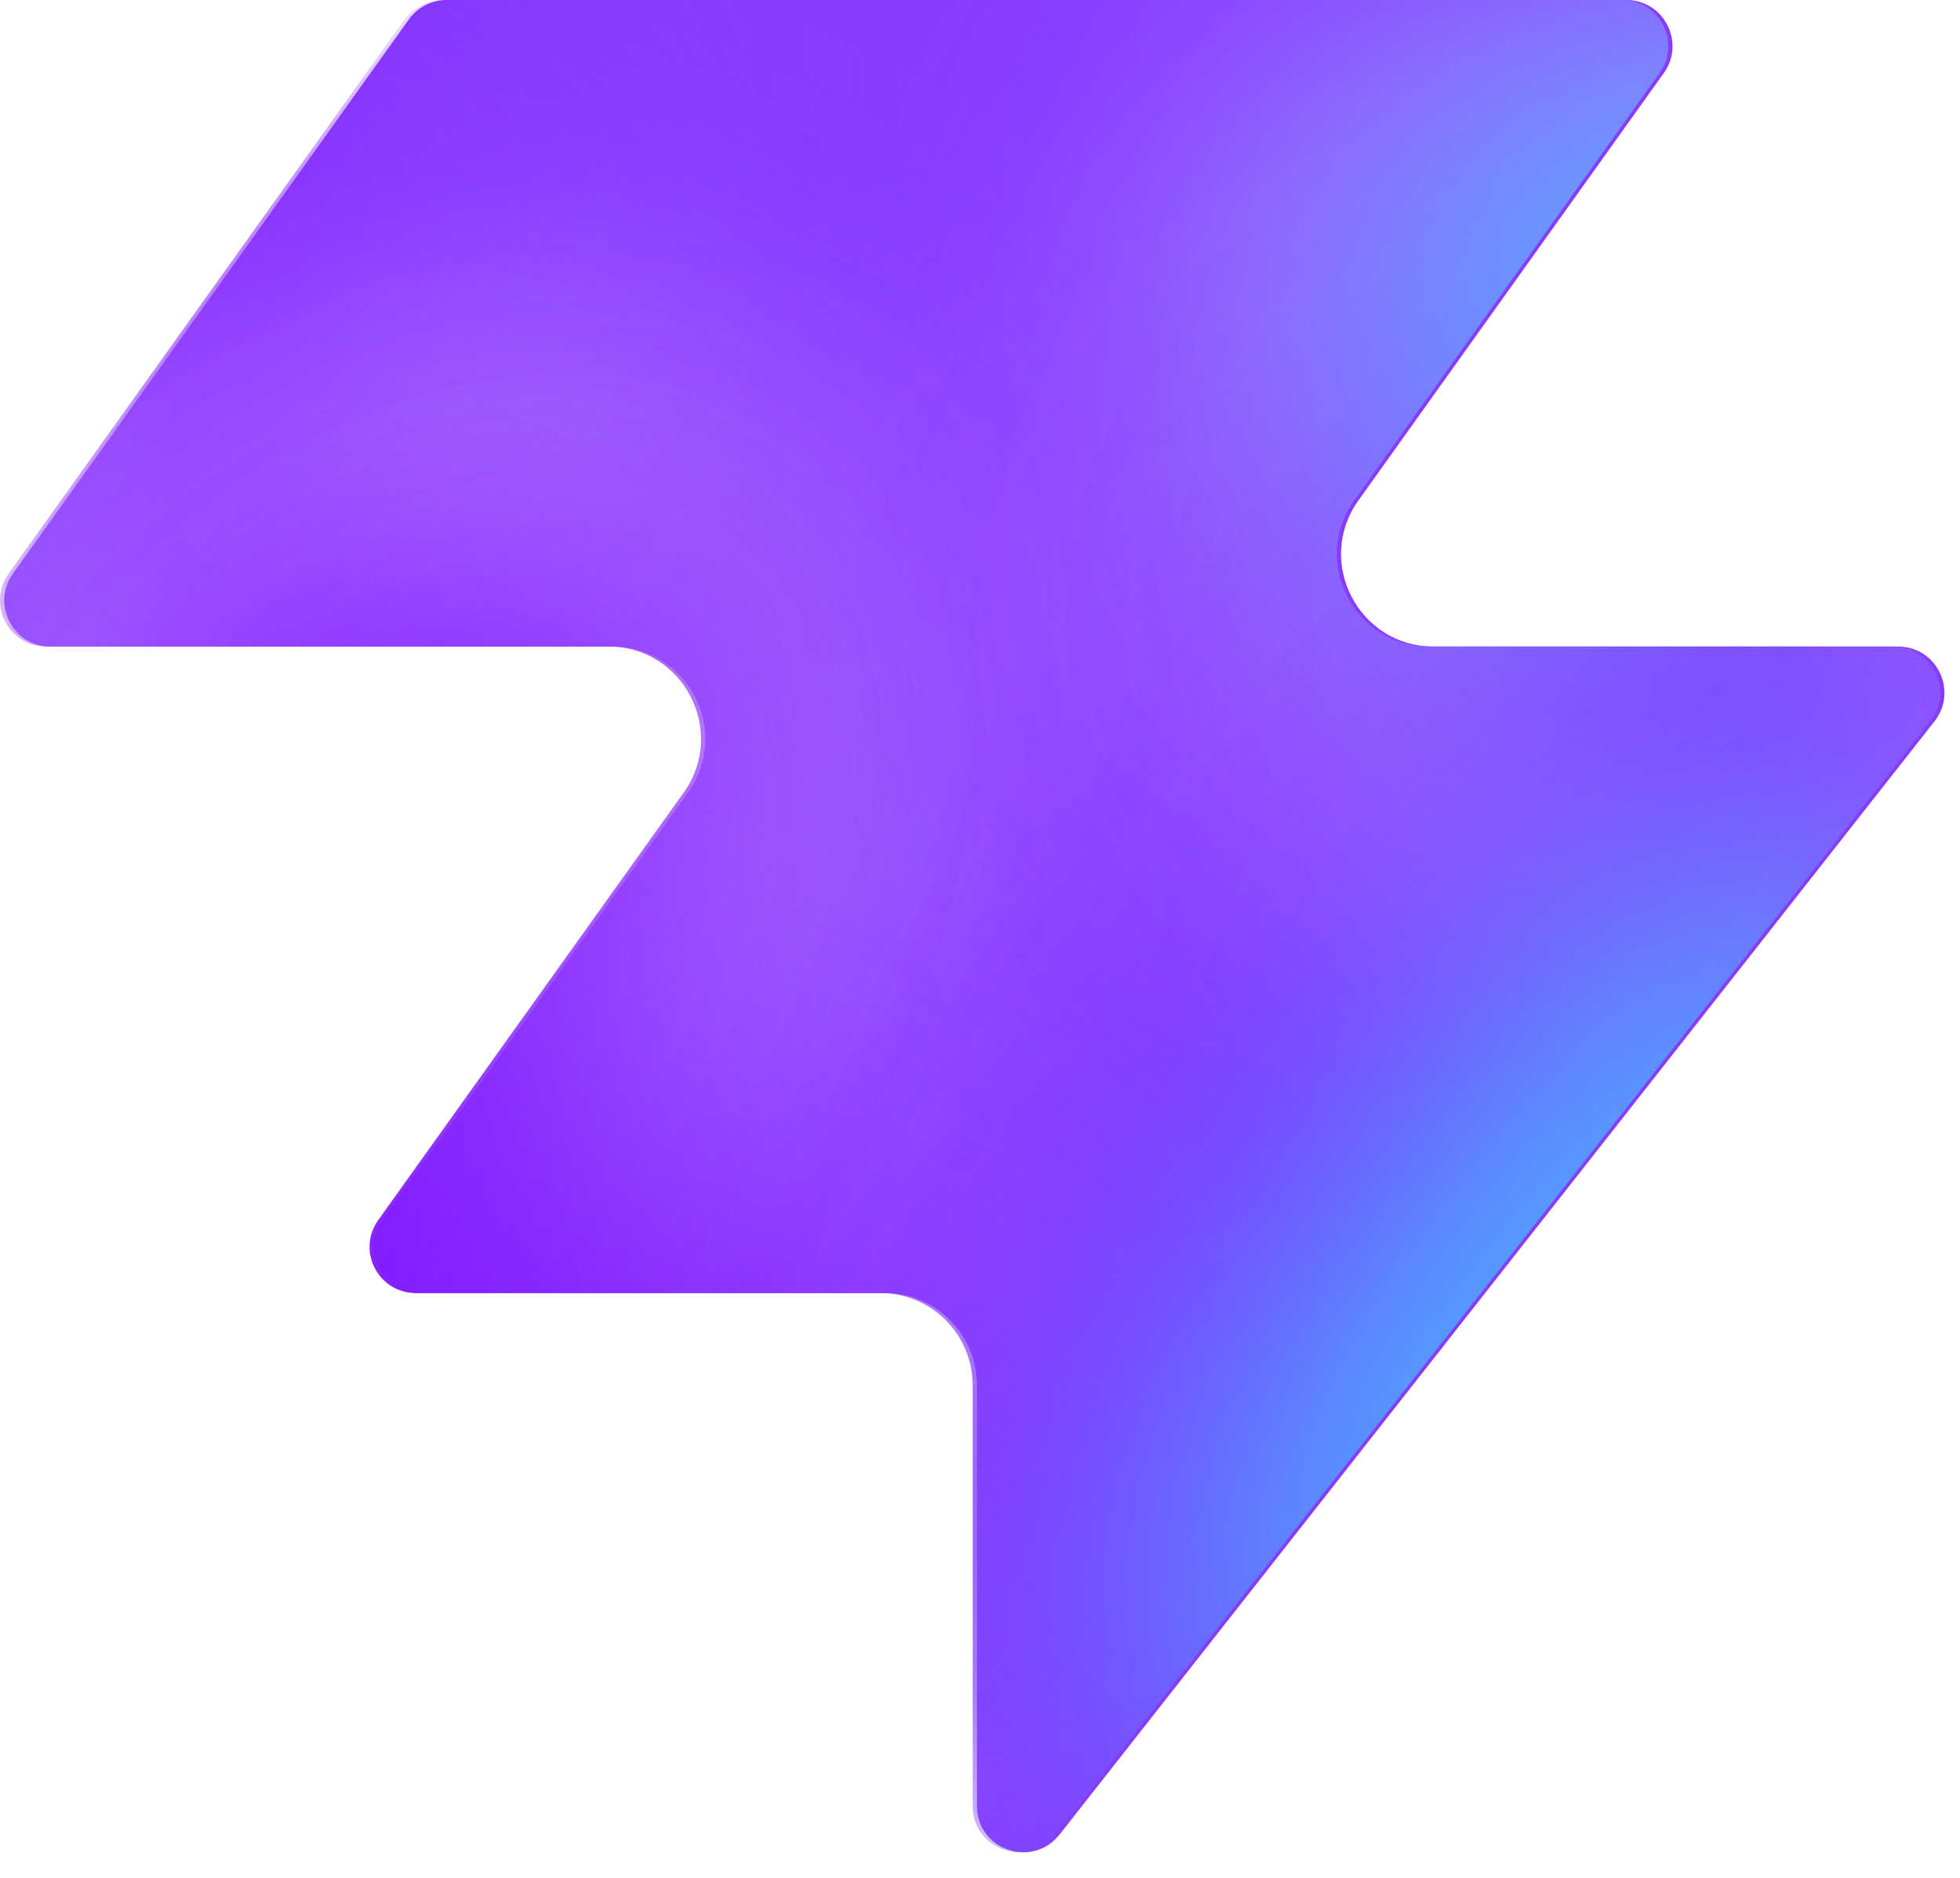
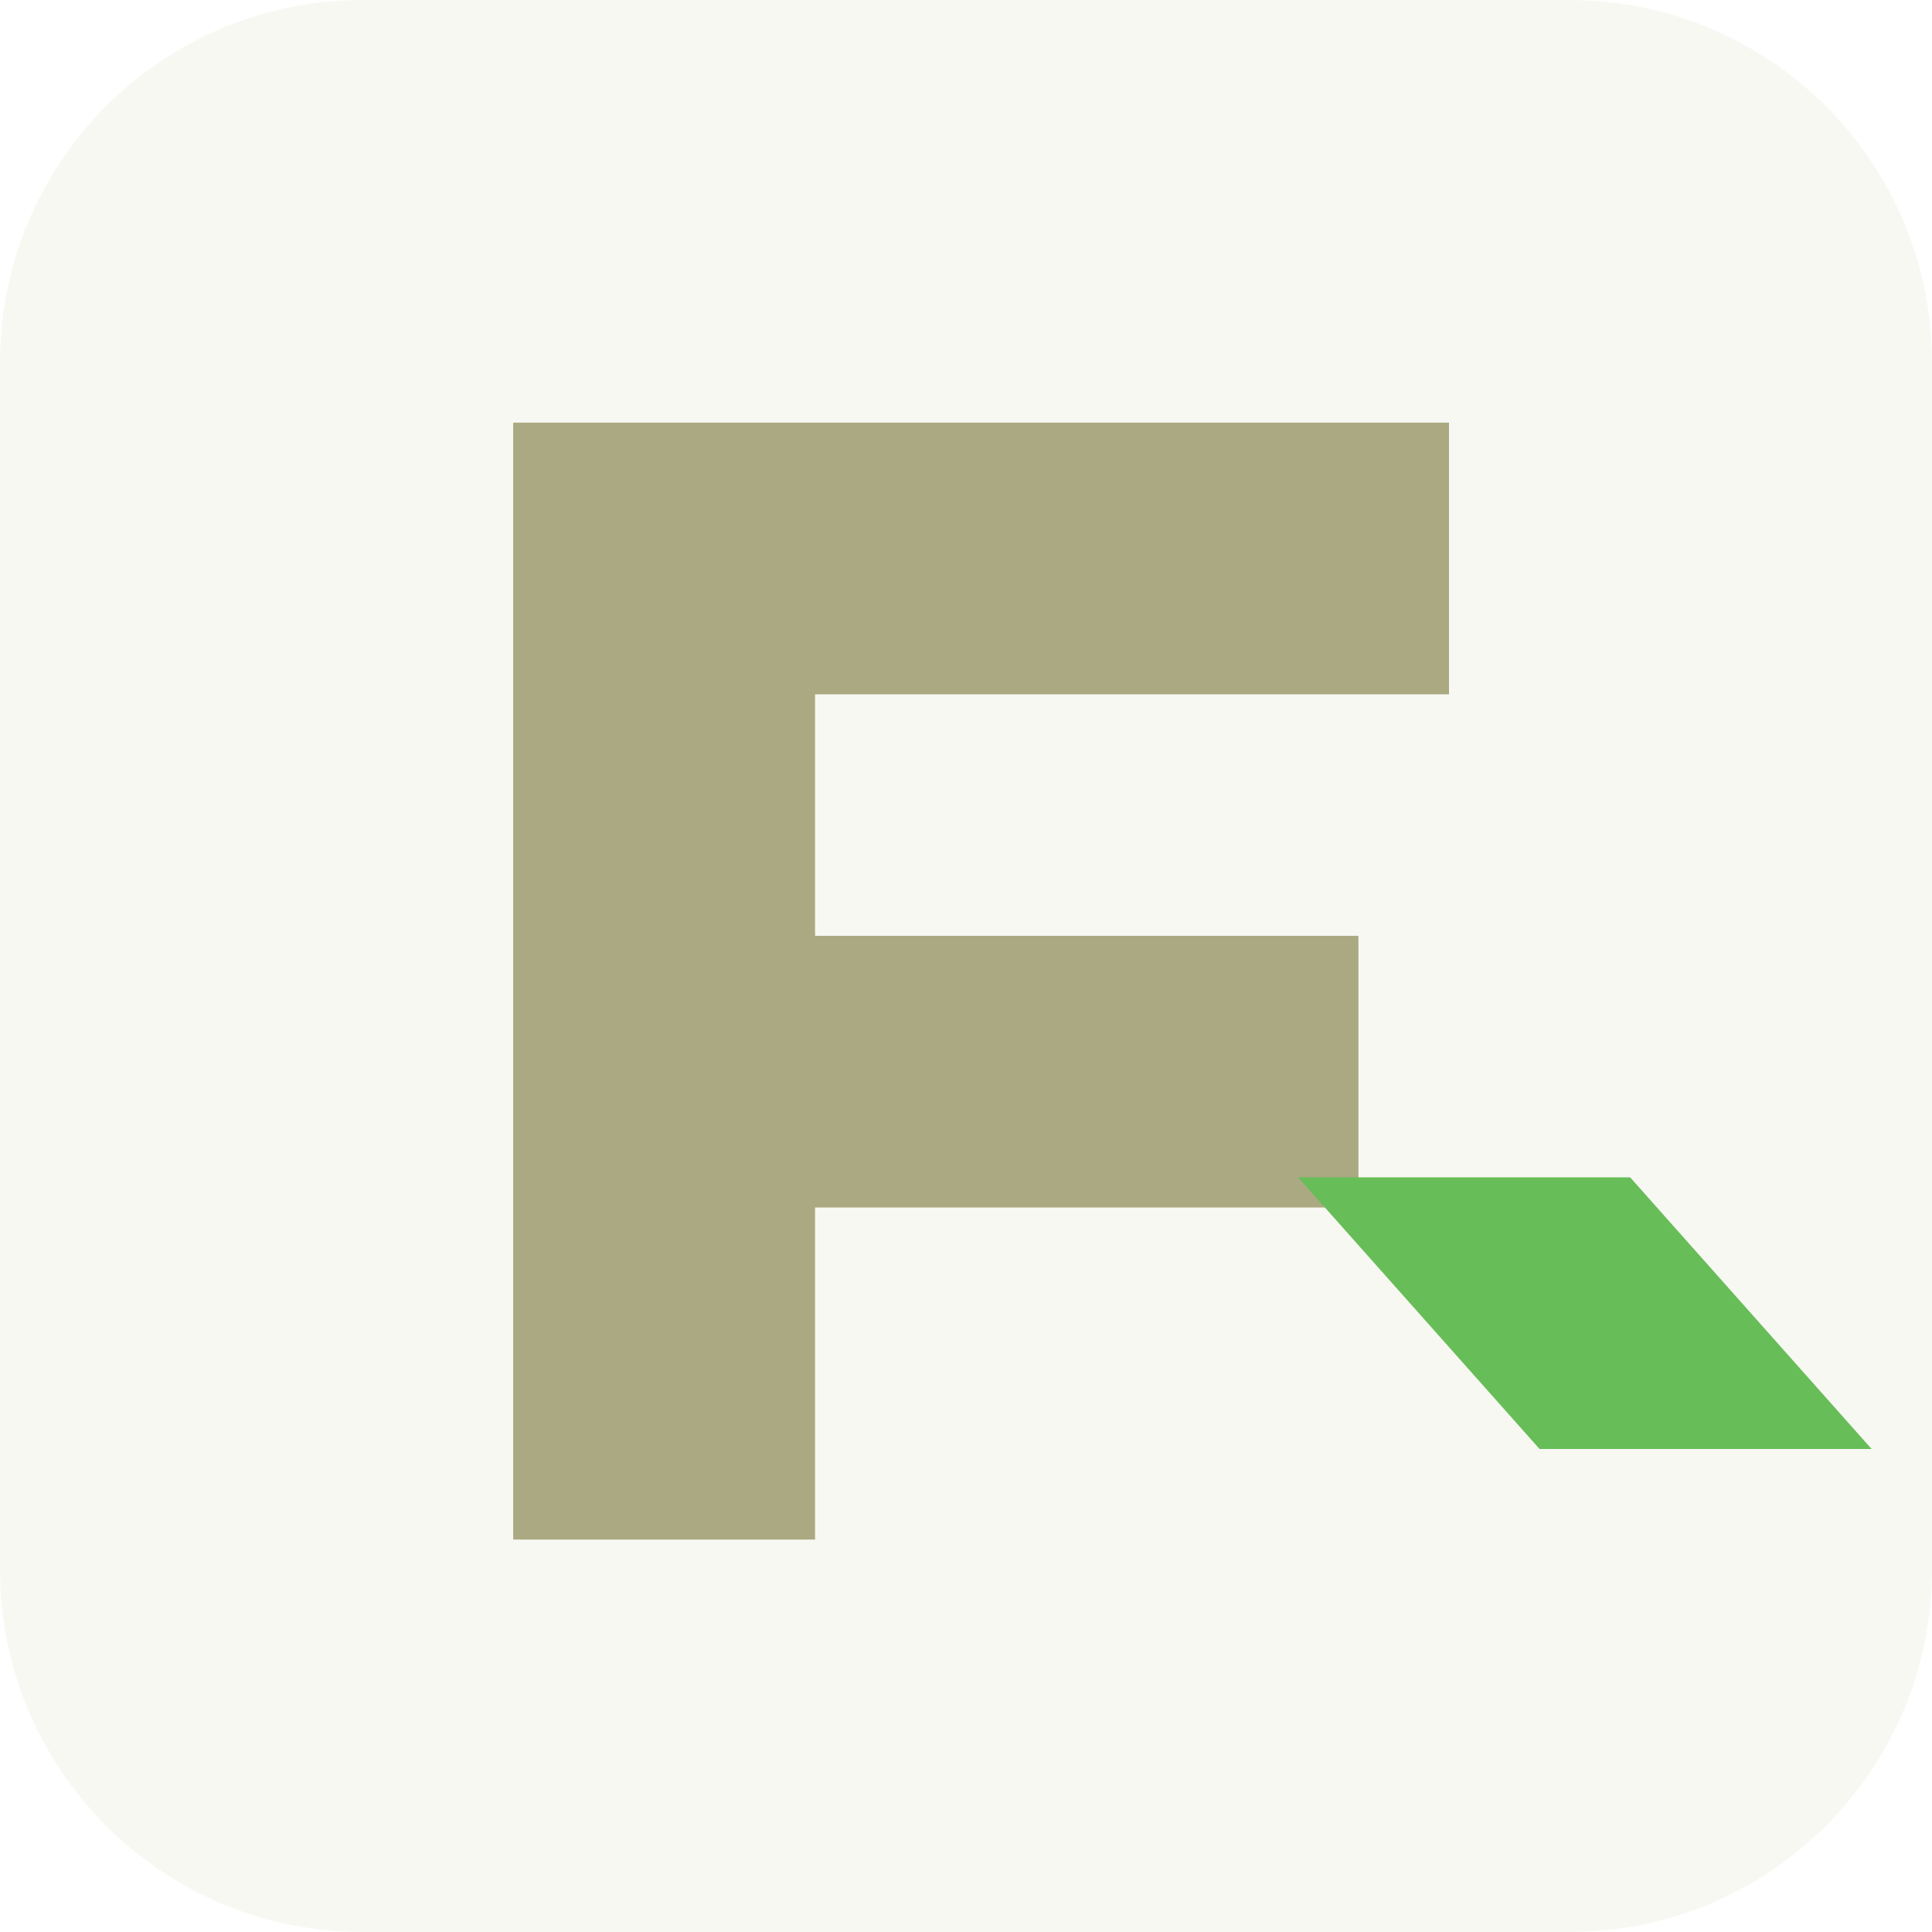
- <svg xmlns="http://www.w3.org/2000/svg" width="48" height="46" fill="none" viewBox="0 0 48 46">
-   <path fill="#863bff" d="M25.946 44.938c-.664.845-2.021.375-2.021-.698V33.937a2.26 2.26 0 0 0-2.262-2.262H10.287c-.92 0-1.456-1.04-.92-1.788l7.48-10.471c1.07-1.497 0-3.578-1.842-3.578H1.237c-.92 0-1.456-1.04-.92-1.788L10.013.474c.214-.297.556-.474.92-.474h28.894c.92 0 1.456 1.04.92 1.788l-7.48 10.471c-1.07 1.498 0 3.579 1.842 3.579h11.377c.943 0 1.473 1.088.89 1.83L25.947 44.94z" style="fill:#863bff;fill:color(display-p3 .525 .23 1);fill-opacity:1" />
-   <mask id="a" width="48" height="46" x="0" y="0" maskUnits="userSpaceOnUse" style="mask-type:alpha">
-     <path fill="#000" d="M25.842 44.938c-.664.844-2.021.375-2.021-.698V33.937a2.26 2.26 0 0 0-2.262-2.262H10.183c-.92 0-1.456-1.04-.92-1.788l7.48-10.471c1.07-1.498 0-3.579-1.842-3.579H1.133c-.92 0-1.456-1.04-.92-1.787L9.91.473c.214-.297.556-.474.92-.474h28.894c.92 0 1.456 1.04.92 1.788l-7.48 10.471c-1.07 1.498 0 3.578 1.842 3.578h11.377c.943 0 1.473 1.088.89 1.832L25.843 44.94z" style="fill:#000;fill-opacity:1" />
-   </mask>
-   <g mask="url(#a)">
-     <g filter="url(#b)">
-       <ellipse cx="5.508" cy="14.704" fill="#ede6ff" rx="5.508" ry="14.704" style="fill:#ede6ff;fill:color(display-p3 .927 .903 1);fill-opacity:1" transform="matrix(.00324 1 1 -.00324 -4.47 31.516)" />
-     </g>
-     <g filter="url(#c)">
-       <ellipse cx="10.399" cy="29.851" fill="#ede6ff" rx="10.399" ry="29.851" style="fill:#ede6ff;fill:color(display-p3 .927 .903 1);fill-opacity:1" transform="matrix(.00324 1 1 -.00324 -39.328 7.883)" />
-     </g>
-     <g filter="url(#d)">
-       <ellipse cx="5.508" cy="30.487" fill="#7e14ff" rx="5.508" ry="30.487" style="fill:#7e14ff;fill:color(display-p3 .492 .077 1);fill-opacity:1" transform="rotate(89.814 -25.913 -14.639)scale(1 -1)" />
-     </g>
-     <g filter="url(#e)">
-       <ellipse cx="5.508" cy="30.599" fill="#7e14ff" rx="5.508" ry="30.599" style="fill:#7e14ff;fill:color(display-p3 .492 .077 1);fill-opacity:1" transform="rotate(89.814 -32.644 -3.334)scale(1 -1)" />
-     </g>
-     <g filter="url(#f)">
-       <ellipse cx="5.508" cy="30.599" fill="#7e14ff" rx="5.508" ry="30.599" style="fill:#7e14ff;fill:color(display-p3 .492 .077 1);fill-opacity:1" transform="matrix(.00324 1 1 -.00324 -34.34 30.47)" />
-     </g>
-     <g filter="url(#g)">
-       <ellipse cx="14.072" cy="22.078" fill="#ede6ff" rx="14.072" ry="22.078" style="fill:#ede6ff;fill:color(display-p3 .927 .903 1);fill-opacity:1" transform="rotate(93.35 24.506 48.493)scale(-1 1)" />
-     </g>
-     <g filter="url(#h)">
-       <ellipse cx="3.47" cy="21.501" fill="#7e14ff" rx="3.47" ry="21.501" style="fill:#7e14ff;fill:color(display-p3 .492 .077 1);fill-opacity:1" transform="rotate(89.009 28.708 47.59)scale(-1 1)" />
-     </g>
-     <g filter="url(#i)">
-       <ellipse cx="3.47" cy="21.501" fill="#7e14ff" rx="3.47" ry="21.501" style="fill:#7e14ff;fill:color(display-p3 .492 .077 1);fill-opacity:1" transform="rotate(89.009 28.708 47.59)scale(-1 1)" />
-     </g>
-     <g filter="url(#j)">
-       <ellipse cx=".387" cy="8.972" fill="#7e14ff" rx="4.407" ry="29.108" style="fill:#7e14ff;fill:color(display-p3 .492 .077 1);fill-opacity:1" transform="rotate(39.51 .387 8.972)" />
-     </g>
-     <g filter="url(#k)">
-       <ellipse cx="47.523" cy="-6.092" fill="#7e14ff" rx="4.407" ry="29.108" style="fill:#7e14ff;fill:color(display-p3 .492 .077 1);fill-opacity:1" transform="rotate(37.892 47.523 -6.092)" />
-     </g>
-     <g filter="url(#l)">
-       <ellipse cx="41.412" cy="6.333" fill="#47bfff" rx="5.971" ry="9.665" style="fill:#47bfff;fill:color(display-p3 .28 .748 1);fill-opacity:1" transform="rotate(37.892 41.412 6.333)" />
-     </g>
-     <g filter="url(#m)">
-       <ellipse cx="-1.879" cy="38.332" fill="#7e14ff" rx="4.407" ry="29.108" style="fill:#7e14ff;fill:color(display-p3 .492 .077 1);fill-opacity:1" transform="rotate(37.892 -1.88 38.332)" />
-     </g>
-     <g filter="url(#n)">
-       <ellipse cx="-1.879" cy="38.332" fill="#7e14ff" rx="4.407" ry="29.108" style="fill:#7e14ff;fill:color(display-p3 .492 .077 1);fill-opacity:1" transform="rotate(37.892 -1.88 38.332)" />
-     </g>
-     <g filter="url(#o)">
-       <ellipse cx="35.651" cy="29.907" fill="#7e14ff" rx="4.407" ry="29.108" style="fill:#7e14ff;fill:color(display-p3 .492 .077 1);fill-opacity:1" transform="rotate(37.892 35.651 29.907)" />
-     </g>
-     <g filter="url(#p)">
-       <ellipse cx="38.418" cy="32.4" fill="#47bfff" rx="5.971" ry="15.297" style="fill:#47bfff;fill:color(display-p3 .28 .748 1);fill-opacity:1" transform="rotate(37.892 38.418 32.4)" />
-     </g>
-   </g>
-   <defs>
-     <filter id="b" width="60.045" height="41.654" x="-19.77" y="16.149" color-interpolation-filters="sRGB" filterUnits="userSpaceOnUse">
-       <feFlood flood-opacity="0" result="BackgroundImageFix" />
-       <feBlend in="SourceGraphic" in2="BackgroundImageFix" result="shape" />
-       <feGaussianBlur result="effect1_foregroundBlur_2002_17158" stdDeviation="7.659" />
-     </filter>
-     <filter id="c" width="90.34" height="51.437" x="-54.613" y="-7.533" color-interpolation-filters="sRGB" filterUnits="userSpaceOnUse">
-       <feFlood flood-opacity="0" result="BackgroundImageFix" />
-       <feBlend in="SourceGraphic" in2="BackgroundImageFix" result="shape" />
-       <feGaussianBlur result="effect1_foregroundBlur_2002_17158" stdDeviation="7.659" />
-     </filter>
-     <filter id="d" width="79.355" height="29.4" x="-49.64" y="2.03" color-interpolation-filters="sRGB" filterUnits="userSpaceOnUse">
-       <feFlood flood-opacity="0" result="BackgroundImageFix" />
-       <feBlend in="SourceGraphic" in2="BackgroundImageFix" result="shape" />
-       <feGaussianBlur result="effect1_foregroundBlur_2002_17158" stdDeviation="4.596" />
-     </filter>
-     <filter id="e" width="79.579" height="29.4" x="-45.045" y="20.029" color-interpolation-filters="sRGB" filterUnits="userSpaceOnUse">
-       <feFlood flood-opacity="0" result="BackgroundImageFix" />
-       <feBlend in="SourceGraphic" in2="BackgroundImageFix" result="shape" />
-       <feGaussianBlur result="effect1_foregroundBlur_2002_17158" stdDeviation="4.596" />
-     </filter>
-     <filter id="f" width="79.579" height="29.4" x="-43.513" y="21.178" color-interpolation-filters="sRGB" filterUnits="userSpaceOnUse">
-       <feFlood flood-opacity="0" result="BackgroundImageFix" />
-       <feBlend in="SourceGraphic" in2="BackgroundImageFix" result="shape" />
-       <feGaussianBlur result="effect1_foregroundBlur_2002_17158" stdDeviation="4.596" />
-     </filter>
-     <filter id="g" width="74.749" height="58.852" x="15.756" y="-17.901" color-interpolation-filters="sRGB" filterUnits="userSpaceOnUse">
-       <feFlood flood-opacity="0" result="BackgroundImageFix" />
-       <feBlend in="SourceGraphic" in2="BackgroundImageFix" result="shape" />
-       <feGaussianBlur result="effect1_foregroundBlur_2002_17158" stdDeviation="7.659" />
-     </filter>
-     <filter id="h" width="61.377" height="25.362" x="23.548" y="2.284" color-interpolation-filters="sRGB" filterUnits="userSpaceOnUse">
-       <feFlood flood-opacity="0" result="BackgroundImageFix" />
-       <feBlend in="SourceGraphic" in2="BackgroundImageFix" result="shape" />
-       <feGaussianBlur result="effect1_foregroundBlur_2002_17158" stdDeviation="4.596" />
-     </filter>
-     <filter id="i" width="61.377" height="25.362" x="23.548" y="2.284" color-interpolation-filters="sRGB" filterUnits="userSpaceOnUse">
-       <feFlood flood-opacity="0" result="BackgroundImageFix" />
-       <feBlend in="SourceGraphic" in2="BackgroundImageFix" result="shape" />
-       <feGaussianBlur result="effect1_foregroundBlur_2002_17158" stdDeviation="4.596" />
-     </filter>
-     <filter id="j" width="56.045" height="63.649" x="-27.636" y="-22.853" color-interpolation-filters="sRGB" filterUnits="userSpaceOnUse">
-       <feFlood flood-opacity="0" result="BackgroundImageFix" />
-       <feBlend in="SourceGraphic" in2="BackgroundImageFix" result="shape" />
-       <feGaussianBlur result="effect1_foregroundBlur_2002_17158" stdDeviation="4.596" />
-     </filter>
-     <filter id="k" width="54.814" height="64.646" x="20.116" y="-38.415" color-interpolation-filters="sRGB" filterUnits="userSpaceOnUse">
-       <feFlood flood-opacity="0" result="BackgroundImageFix" />
-       <feBlend in="SourceGraphic" in2="BackgroundImageFix" result="shape" />
-       <feGaussianBlur result="effect1_foregroundBlur_2002_17158" stdDeviation="4.596" />
-     </filter>
-     <filter id="l" width="33.541" height="35.313" x="24.641" y="-11.323" color-interpolation-filters="sRGB" filterUnits="userSpaceOnUse">
-       <feFlood flood-opacity="0" result="BackgroundImageFix" />
-       <feBlend in="SourceGraphic" in2="BackgroundImageFix" result="shape" />
-       <feGaussianBlur result="effect1_foregroundBlur_2002_17158" stdDeviation="4.596" />
-     </filter>
-     <filter id="m" width="54.814" height="64.646" x="-29.286" y="6.009" color-interpolation-filters="sRGB" filterUnits="userSpaceOnUse">
-       <feFlood flood-opacity="0" result="BackgroundImageFix" />
-       <feBlend in="SourceGraphic" in2="BackgroundImageFix" result="shape" />
-       <feGaussianBlur result="effect1_foregroundBlur_2002_17158" stdDeviation="4.596" />
-     </filter>
-     <filter id="n" width="54.814" height="64.646" x="-29.286" y="6.009" color-interpolation-filters="sRGB" filterUnits="userSpaceOnUse">
-       <feFlood flood-opacity="0" result="BackgroundImageFix" />
-       <feBlend in="SourceGraphic" in2="BackgroundImageFix" result="shape" />
-       <feGaussianBlur result="effect1_foregroundBlur_2002_17158" stdDeviation="4.596" />
-     </filter>
-     <filter id="o" width="54.814" height="64.646" x="8.244" y="-2.416" color-interpolation-filters="sRGB" filterUnits="userSpaceOnUse">
-       <feFlood flood-opacity="0" result="BackgroundImageFix" />
-       <feBlend in="SourceGraphic" in2="BackgroundImageFix" result="shape" />
-       <feGaussianBlur result="effect1_foregroundBlur_2002_17158" stdDeviation="4.596" />
-     </filter>
-     <filter id="p" width="39.409" height="43.623" x="18.713" y="10.588" color-interpolation-filters="sRGB" filterUnits="userSpaceOnUse">
-       <feFlood flood-opacity="0" result="BackgroundImageFix" />
-       <feBlend in="SourceGraphic" in2="BackgroundImageFix" result="shape" />
-       <feGaussianBlur result="effect1_foregroundBlur_2002_17158" stdDeviation="4.596" />
-     </filter>
-   </defs>
+ <svg xmlns="http://www.w3.org/2000/svg" viewBox="0 0 64 64">
+   <rect width="64" height="64" rx="12" fill="#f8f8f3" />
+   <path d="M17 14h31v9H27v8h18v9H27v11H17z" fill="#aaa981" />
+   <path d="M43 39h11l8 9H51z" fill="#67bd58" />
</svg>
